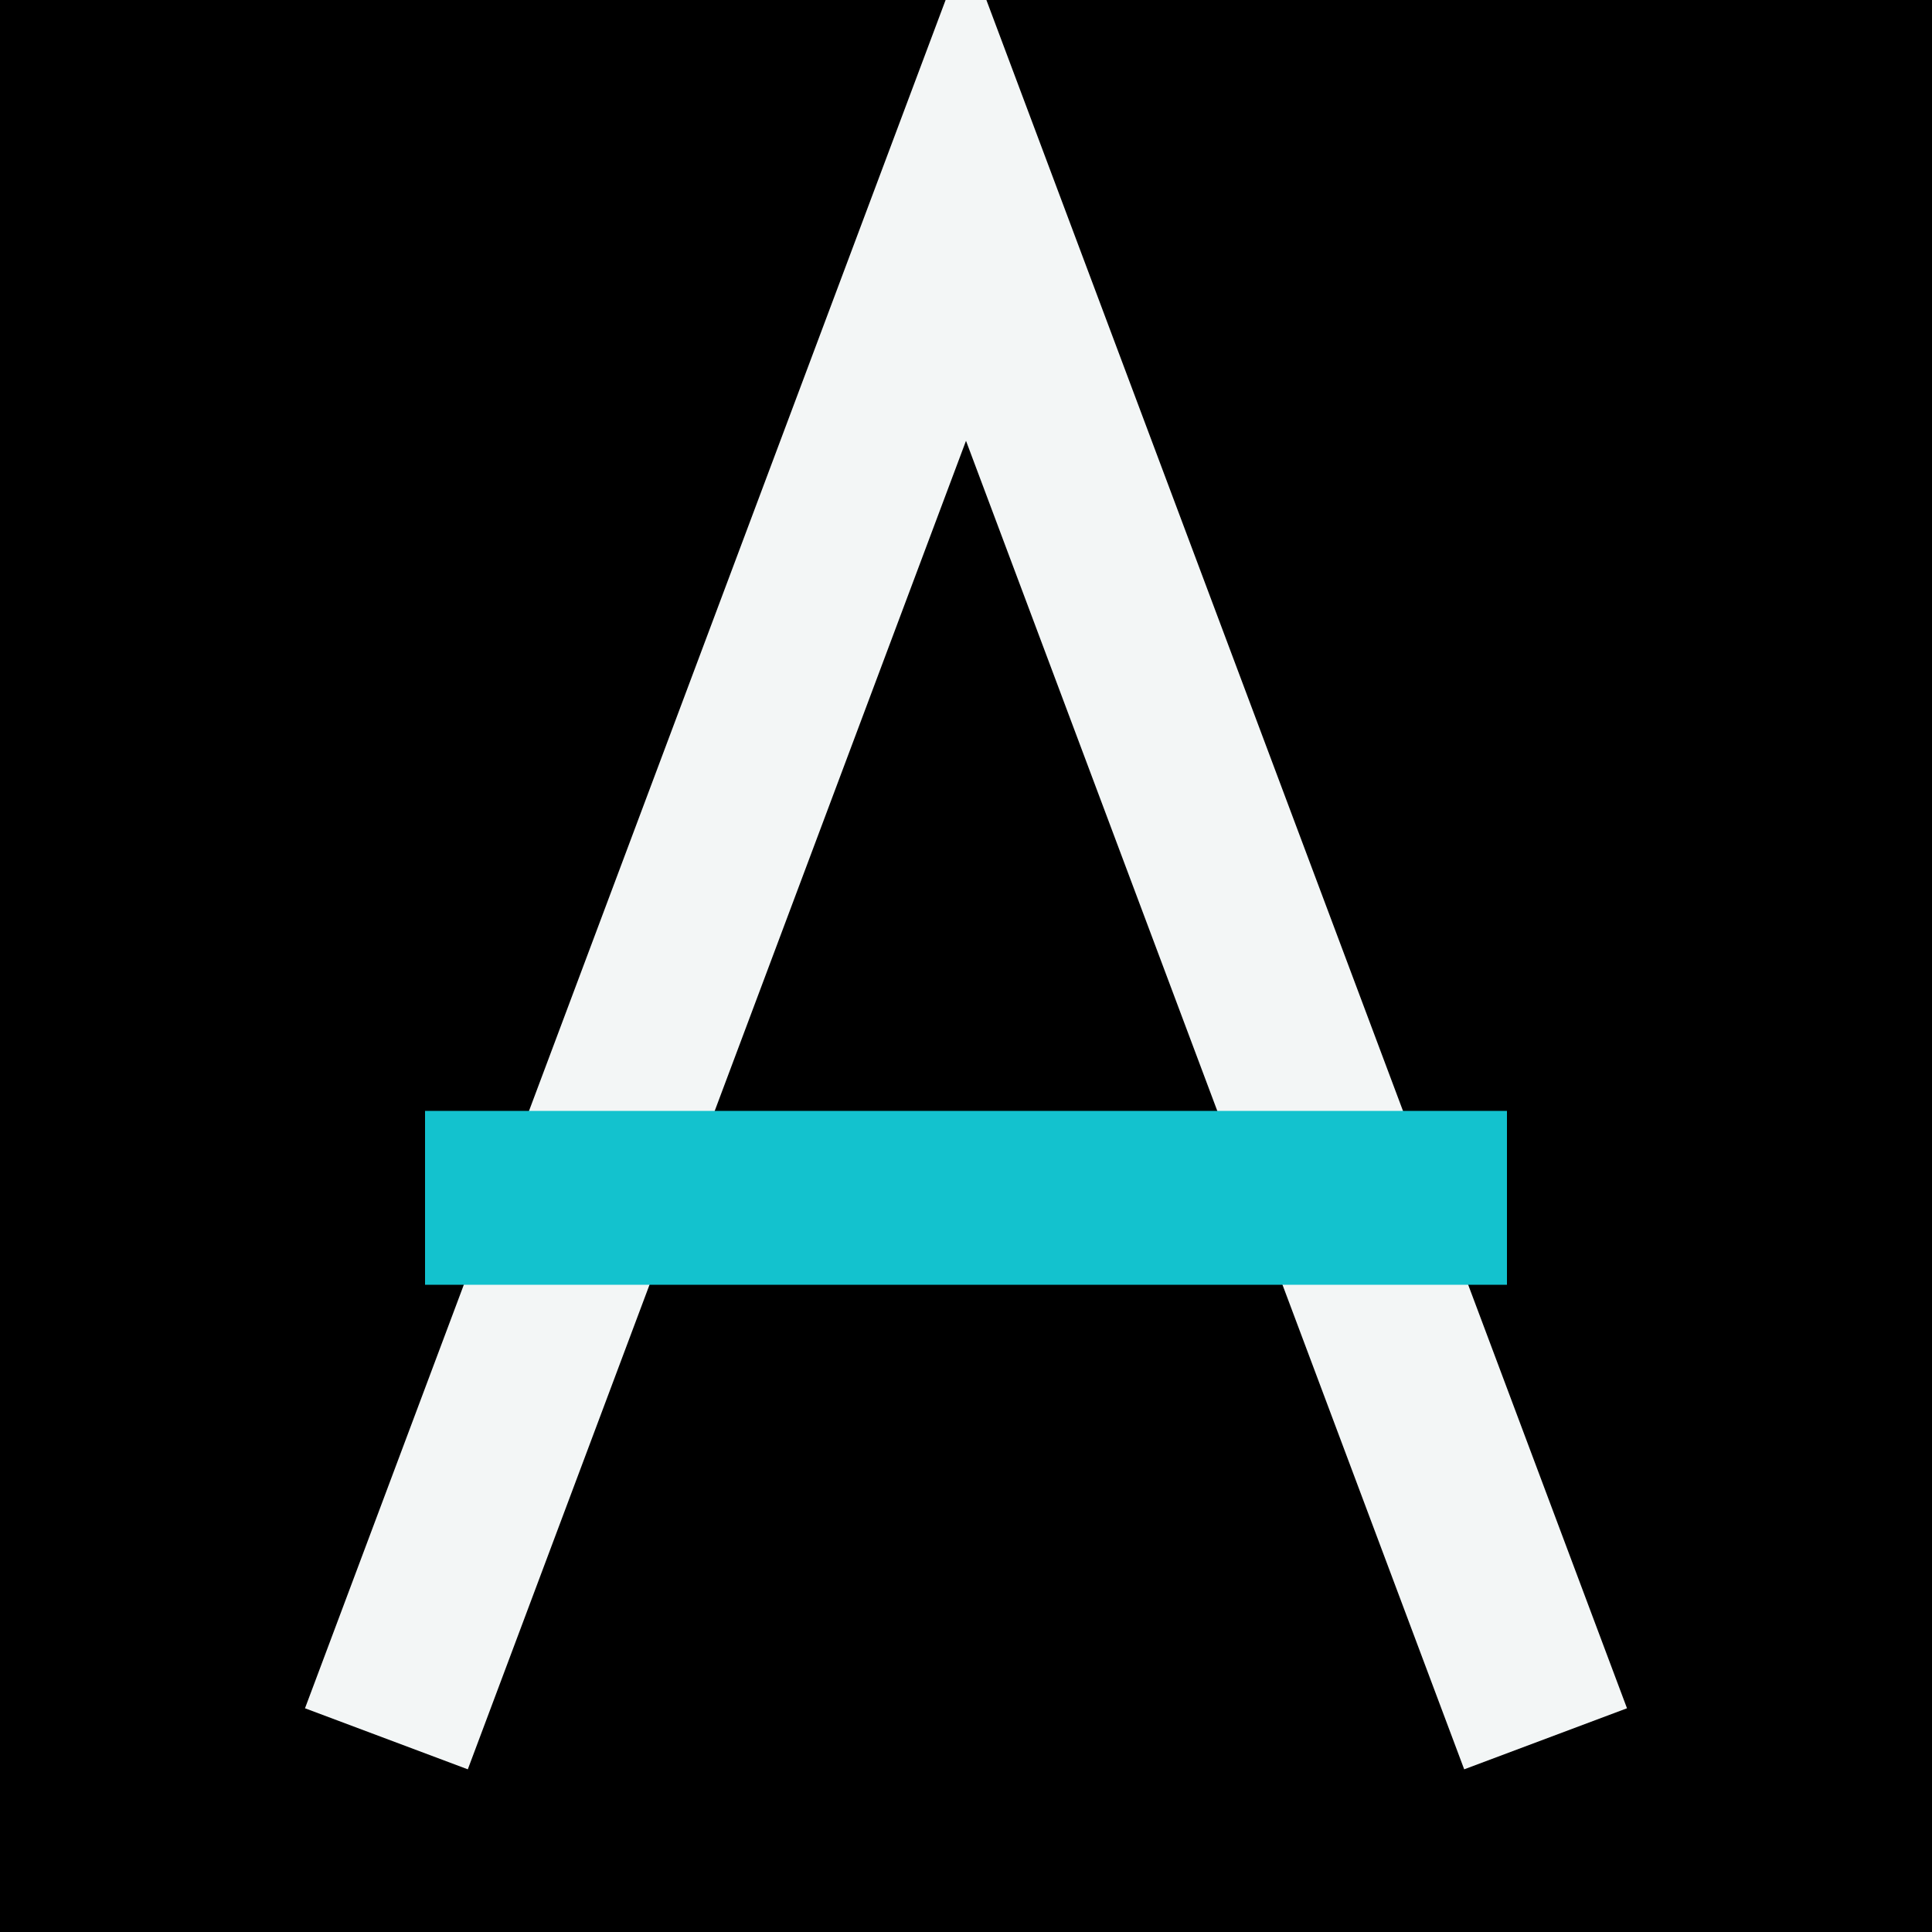
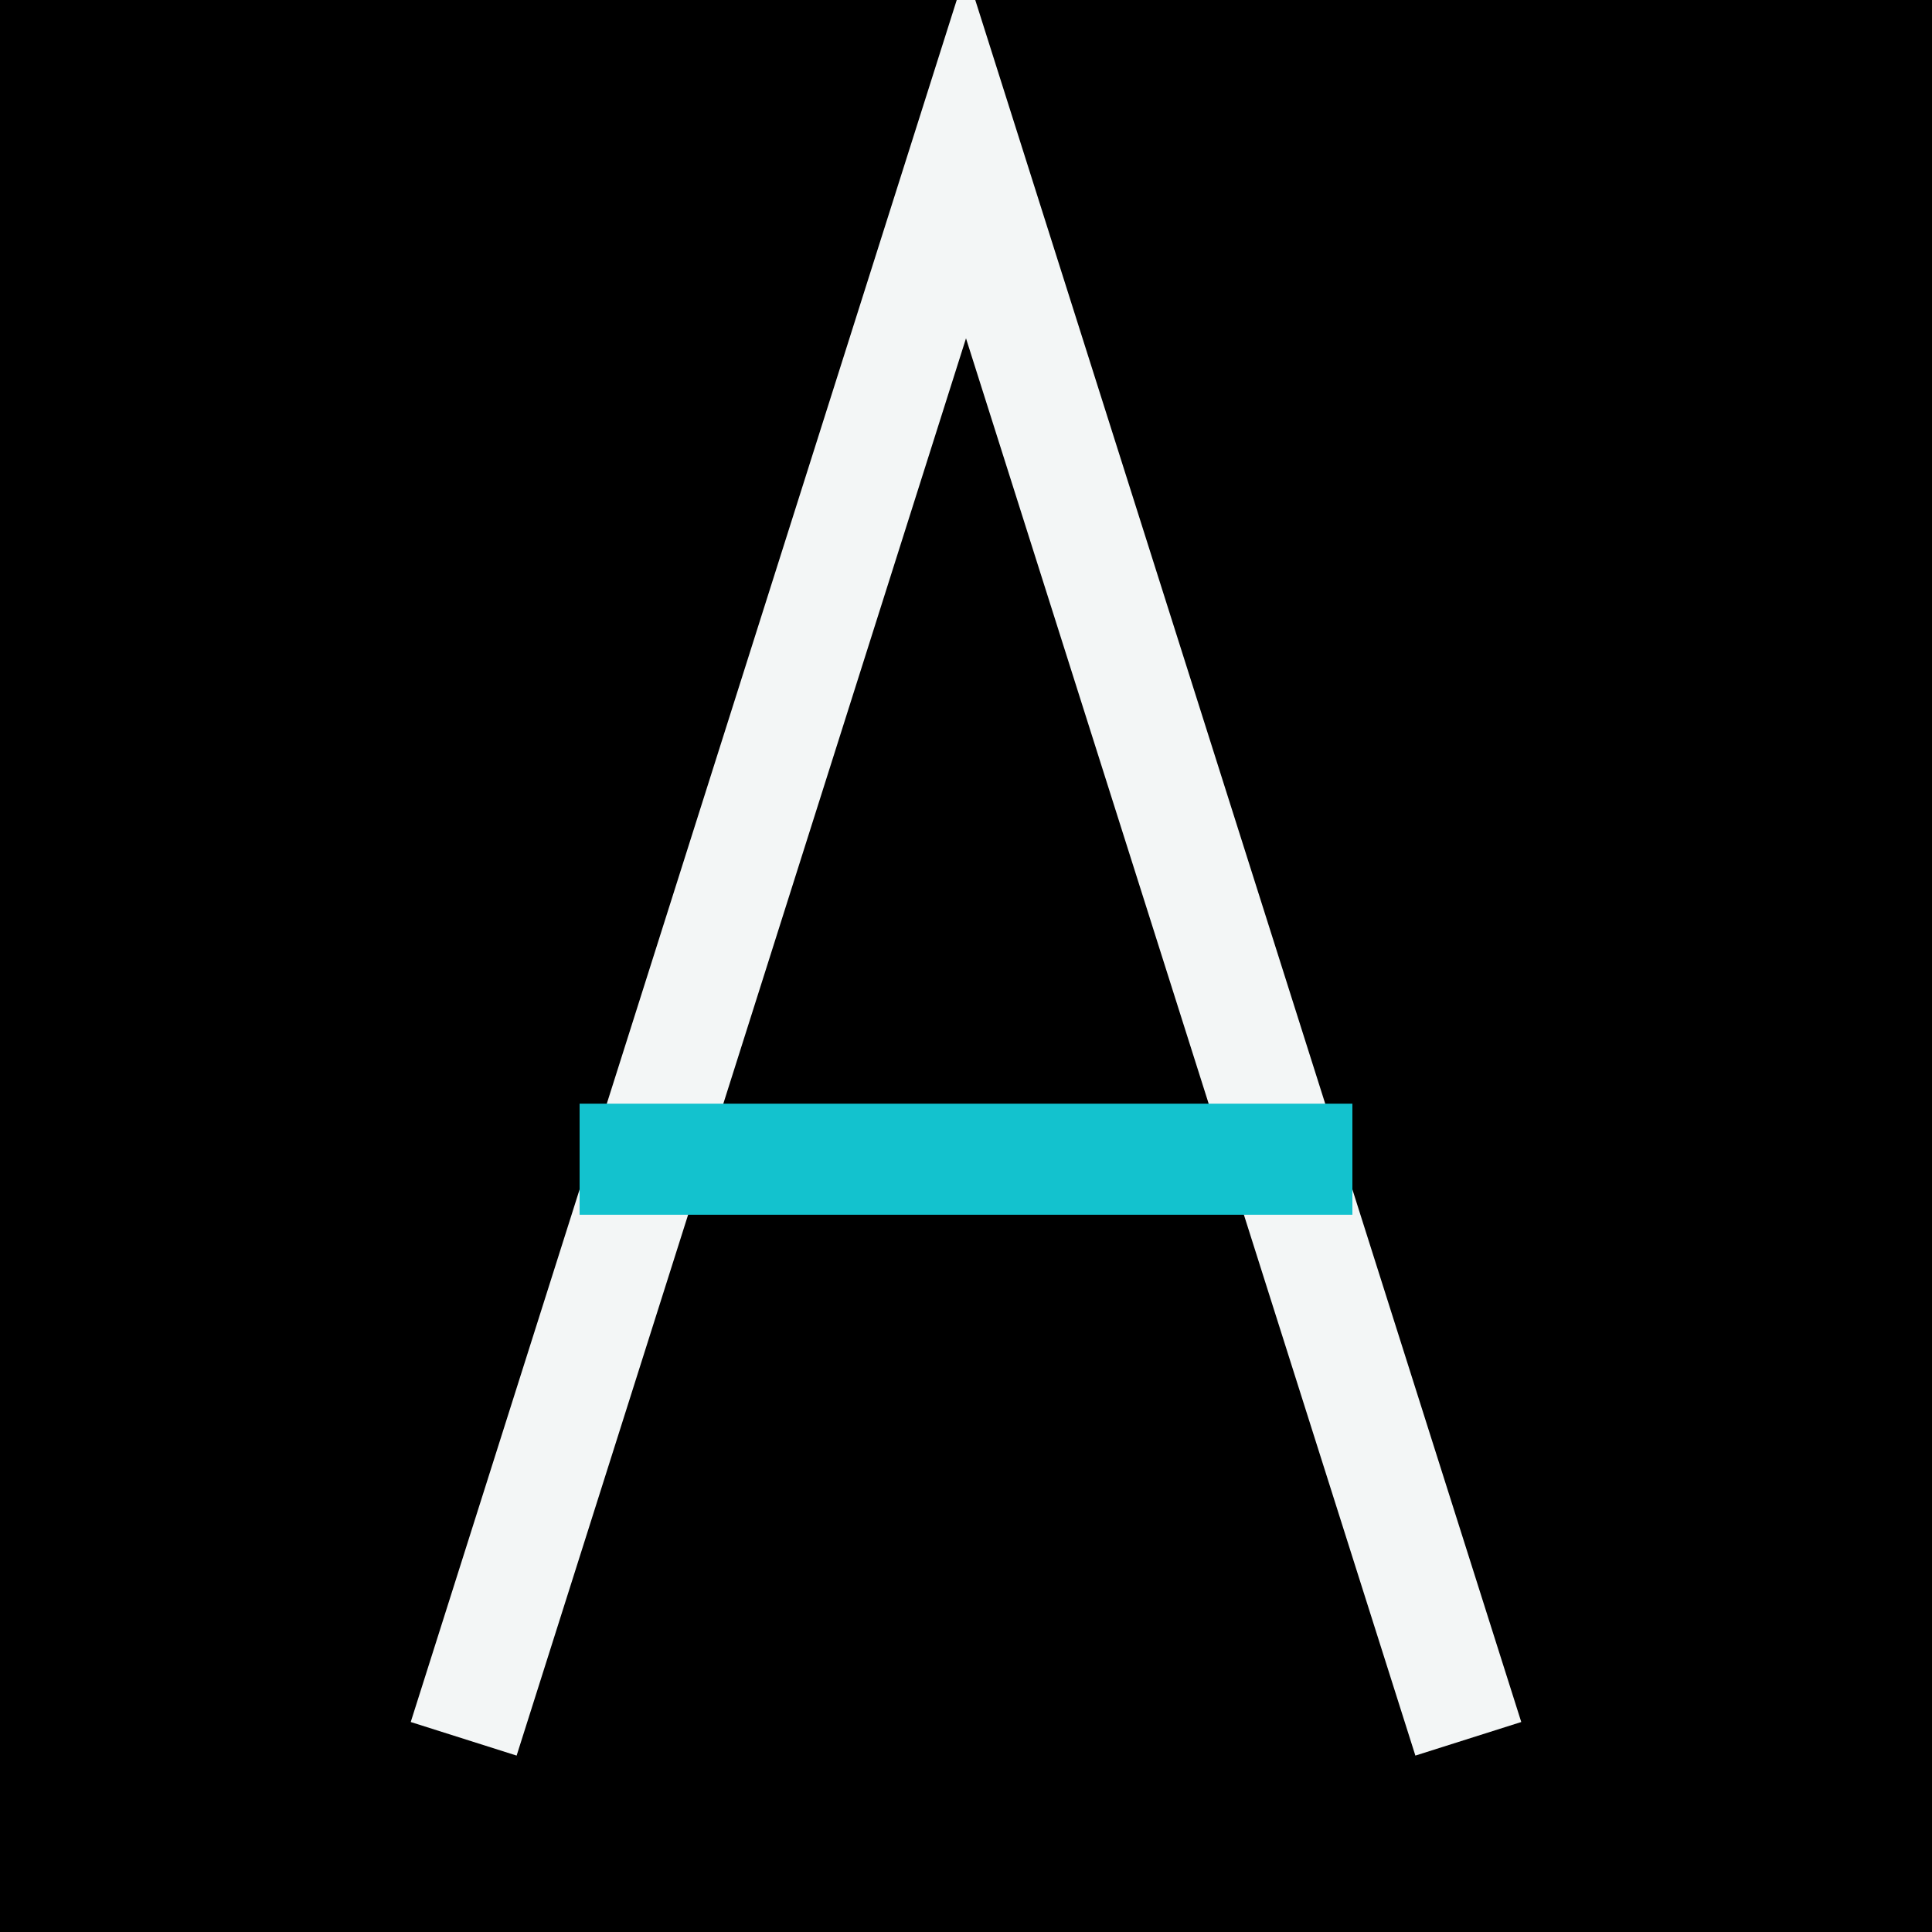
<svg xmlns="http://www.w3.org/2000/svg" width="100" height="100" viewBox="0 0 100 100" role="img" aria-label="Algua">
  <rect x="0" y="0" width="100" height="100" fill="#000000" />
-   <path d="M 20.0 90.0 L 50.0 10.0 L 80.0 90.0" stroke="#F3F6F6" fill="none" stroke-width="9.0" stroke-linejoin="miter" stroke-miterlimit="20" stroke-linecap="butt" />
-   <rect x="22.0" y="57.5" width="56.0" height="9.0" fill="#13C2CE" />
+   <path d="M 24.0 90.0 L 50.0 8.0 L 76.0 90.0" stroke="#F3F6F6" fill="none" stroke-width="5.75" stroke-linejoin="miter" stroke-miterlimit="20" stroke-linecap="butt" />
+   <rect x="30.0" y="57.125" width="40.0" height="5.75" fill="#13C2CE" />
</svg>
